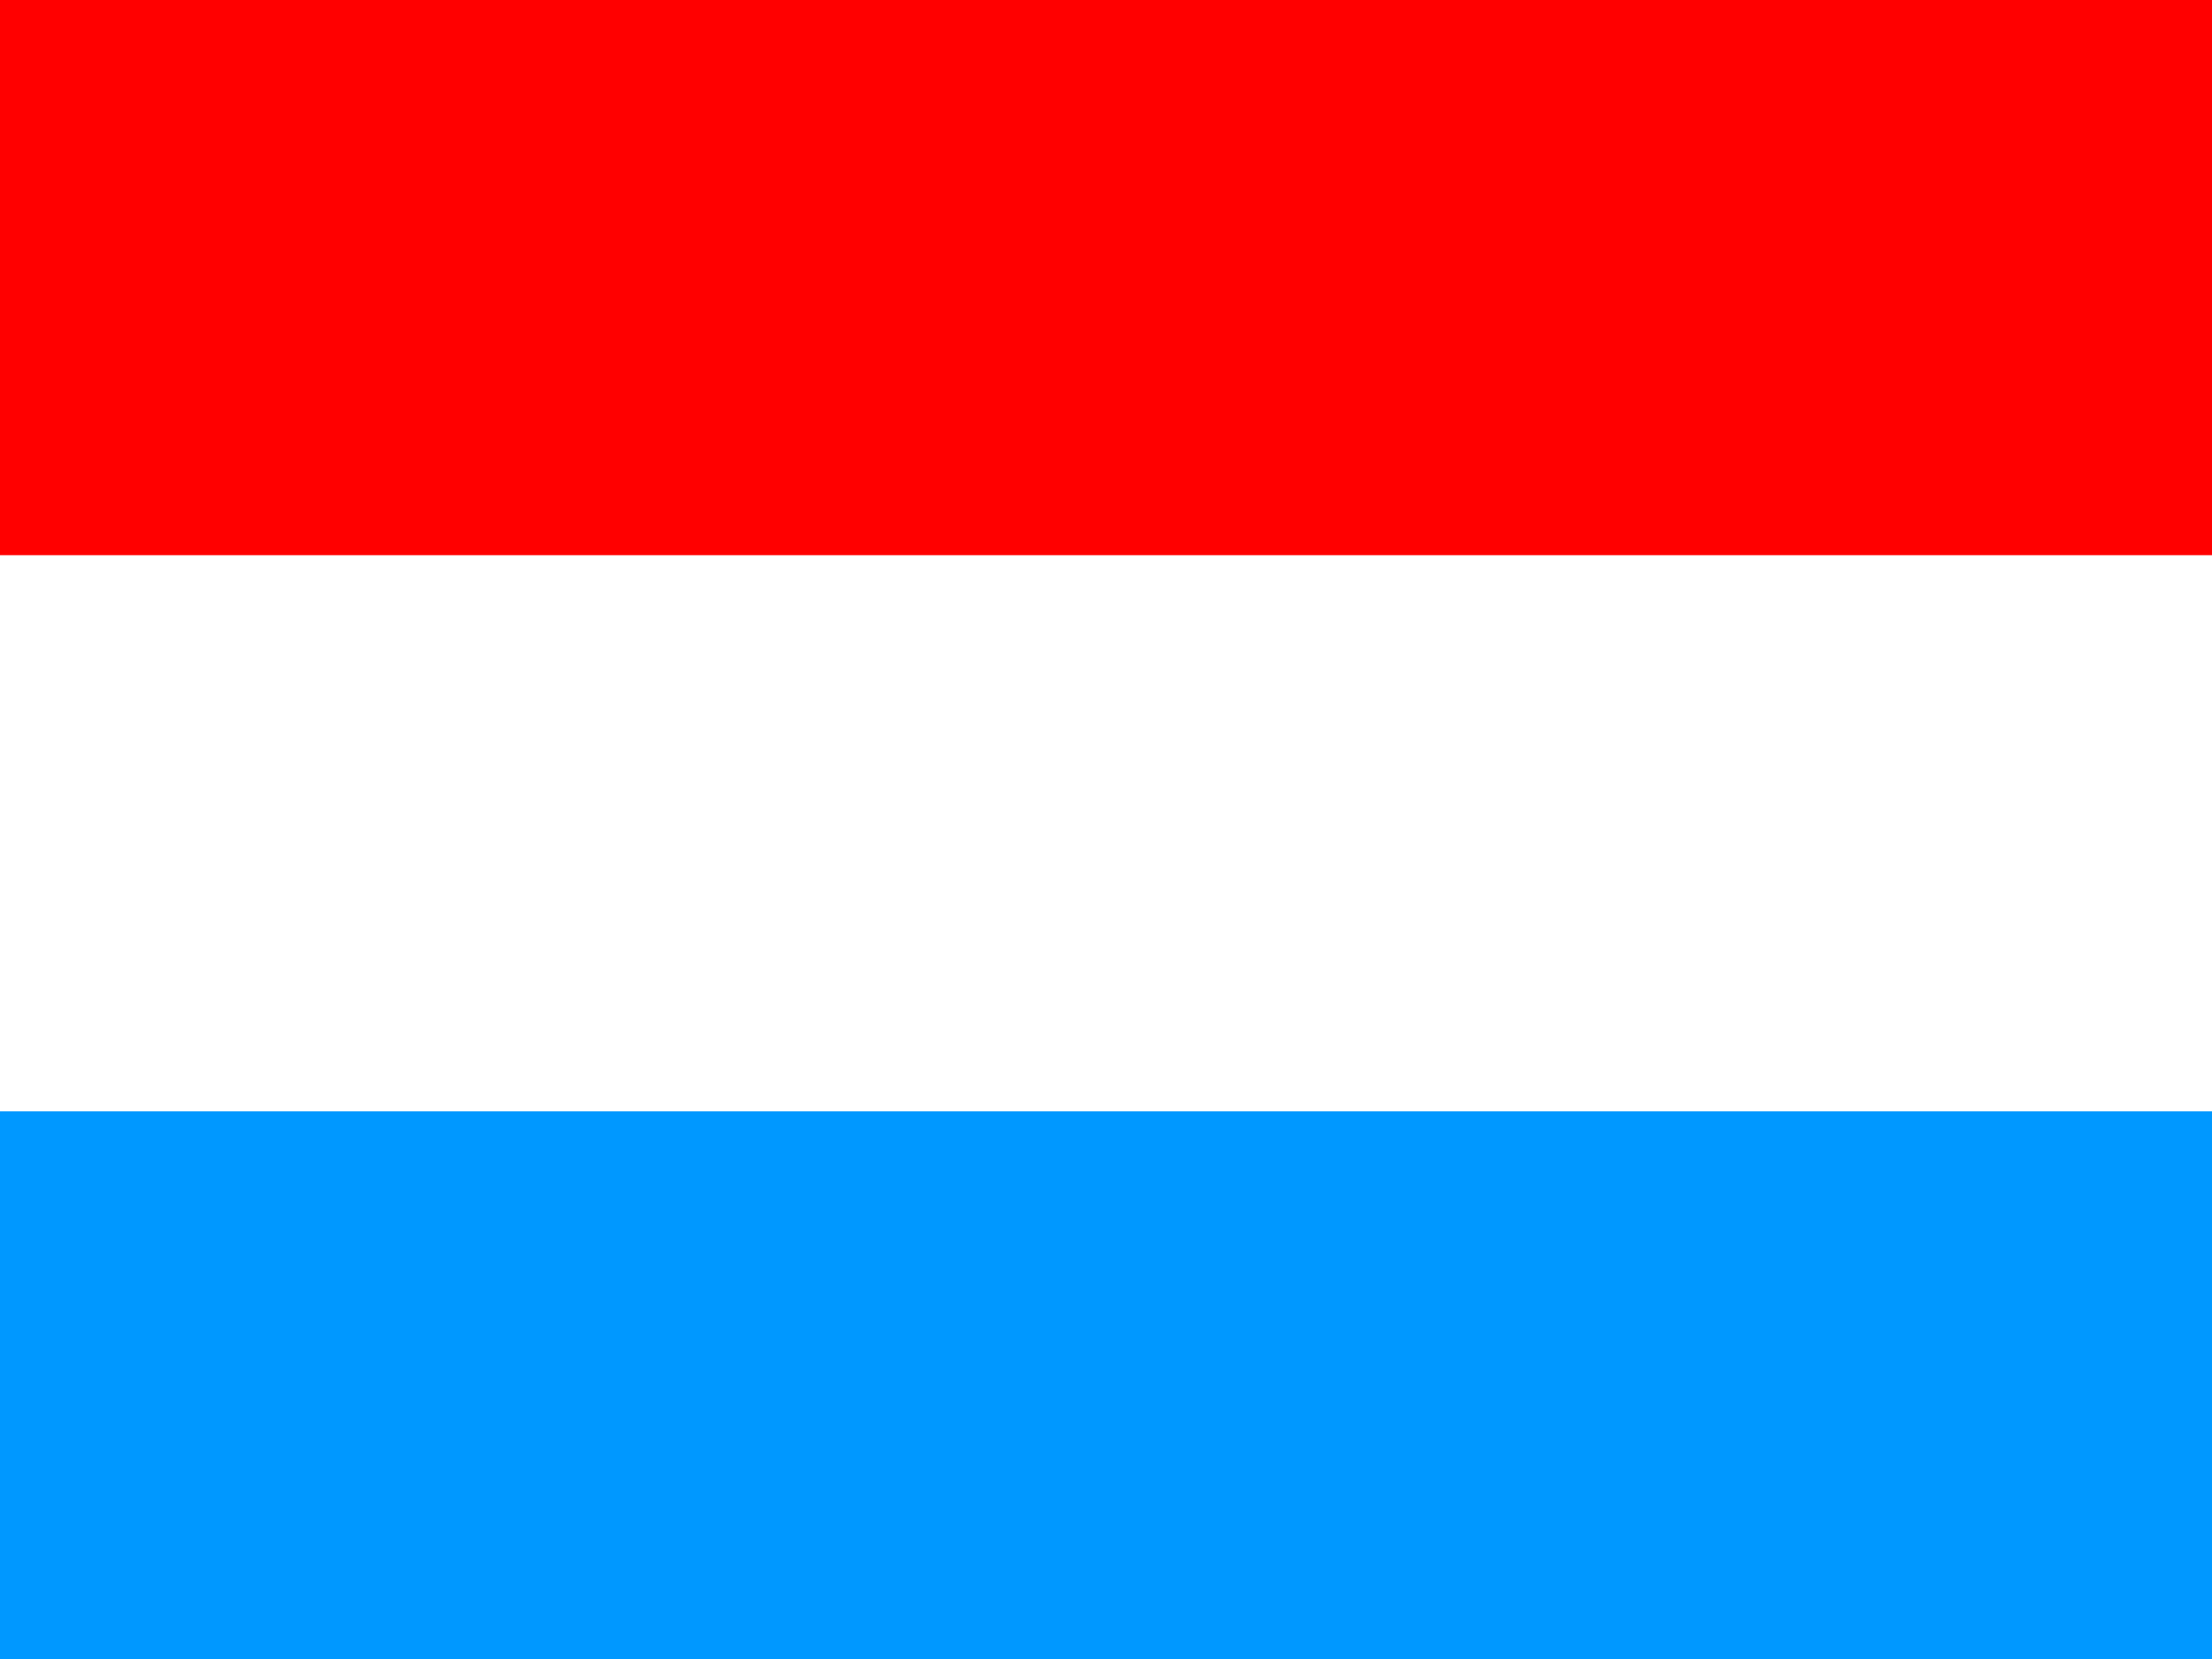
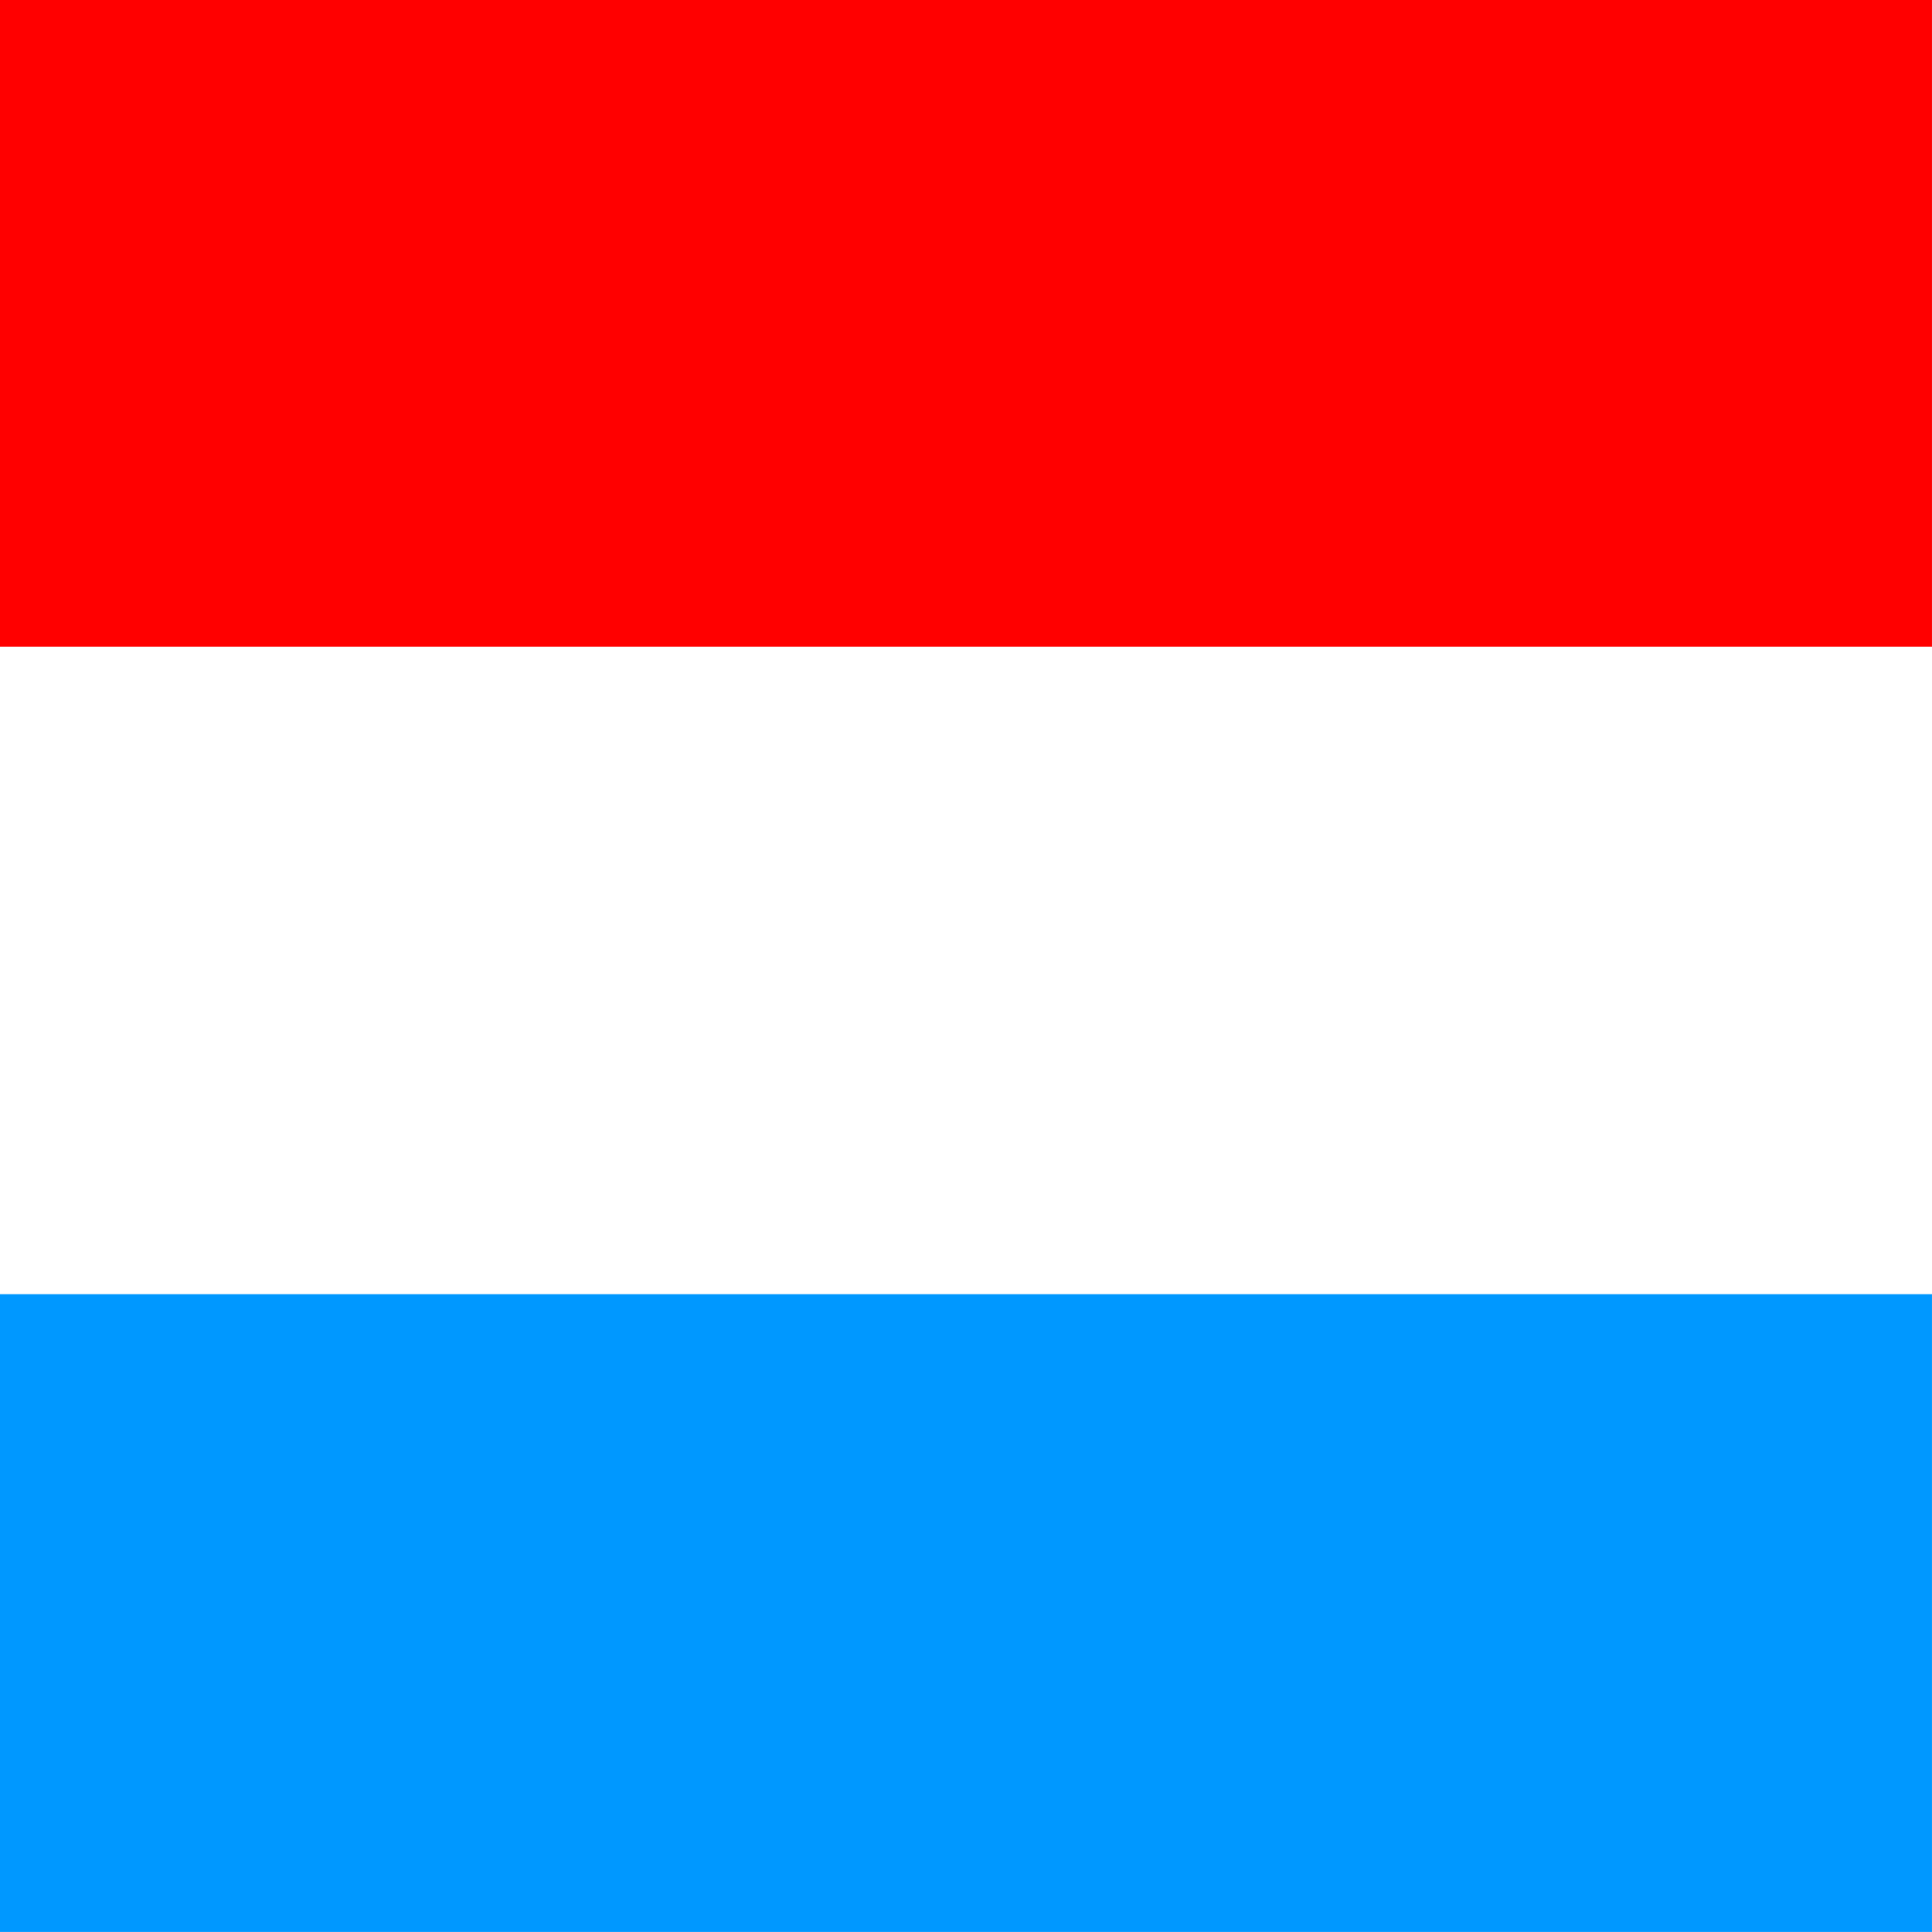
- <svg xmlns="http://www.w3.org/2000/svg" id="canada" fill-opacity="14.118" height="480" width="640" version="1.1" fill="#28ff09">
-   <g id="flag" fill-rule="evenodd" fill-opacity="1" transform="matrix(.86011 0 0 .96762 0 .000014672)">
+ <svg xmlns="http://www.w3.org/2000/svg" id="canada" height="512" width="512" version="1.1">
+   <g id="flag" fill-rule="evenodd" transform="matrix(.68808 0 0 1.0321 0 -.0000039058)">
    <rect id="rect569" height="166.06" width="744.09" y="-0" x="0" fill="#f00" />
    <rect id="rect570" height="166.25" width="744.09" y="166.06" x="0" fill="#fff" />
    <rect id="rect571" height="163.75" width="744.09" y="332.31" x="0" fill="#0098ff" />
  </g>
</svg>
